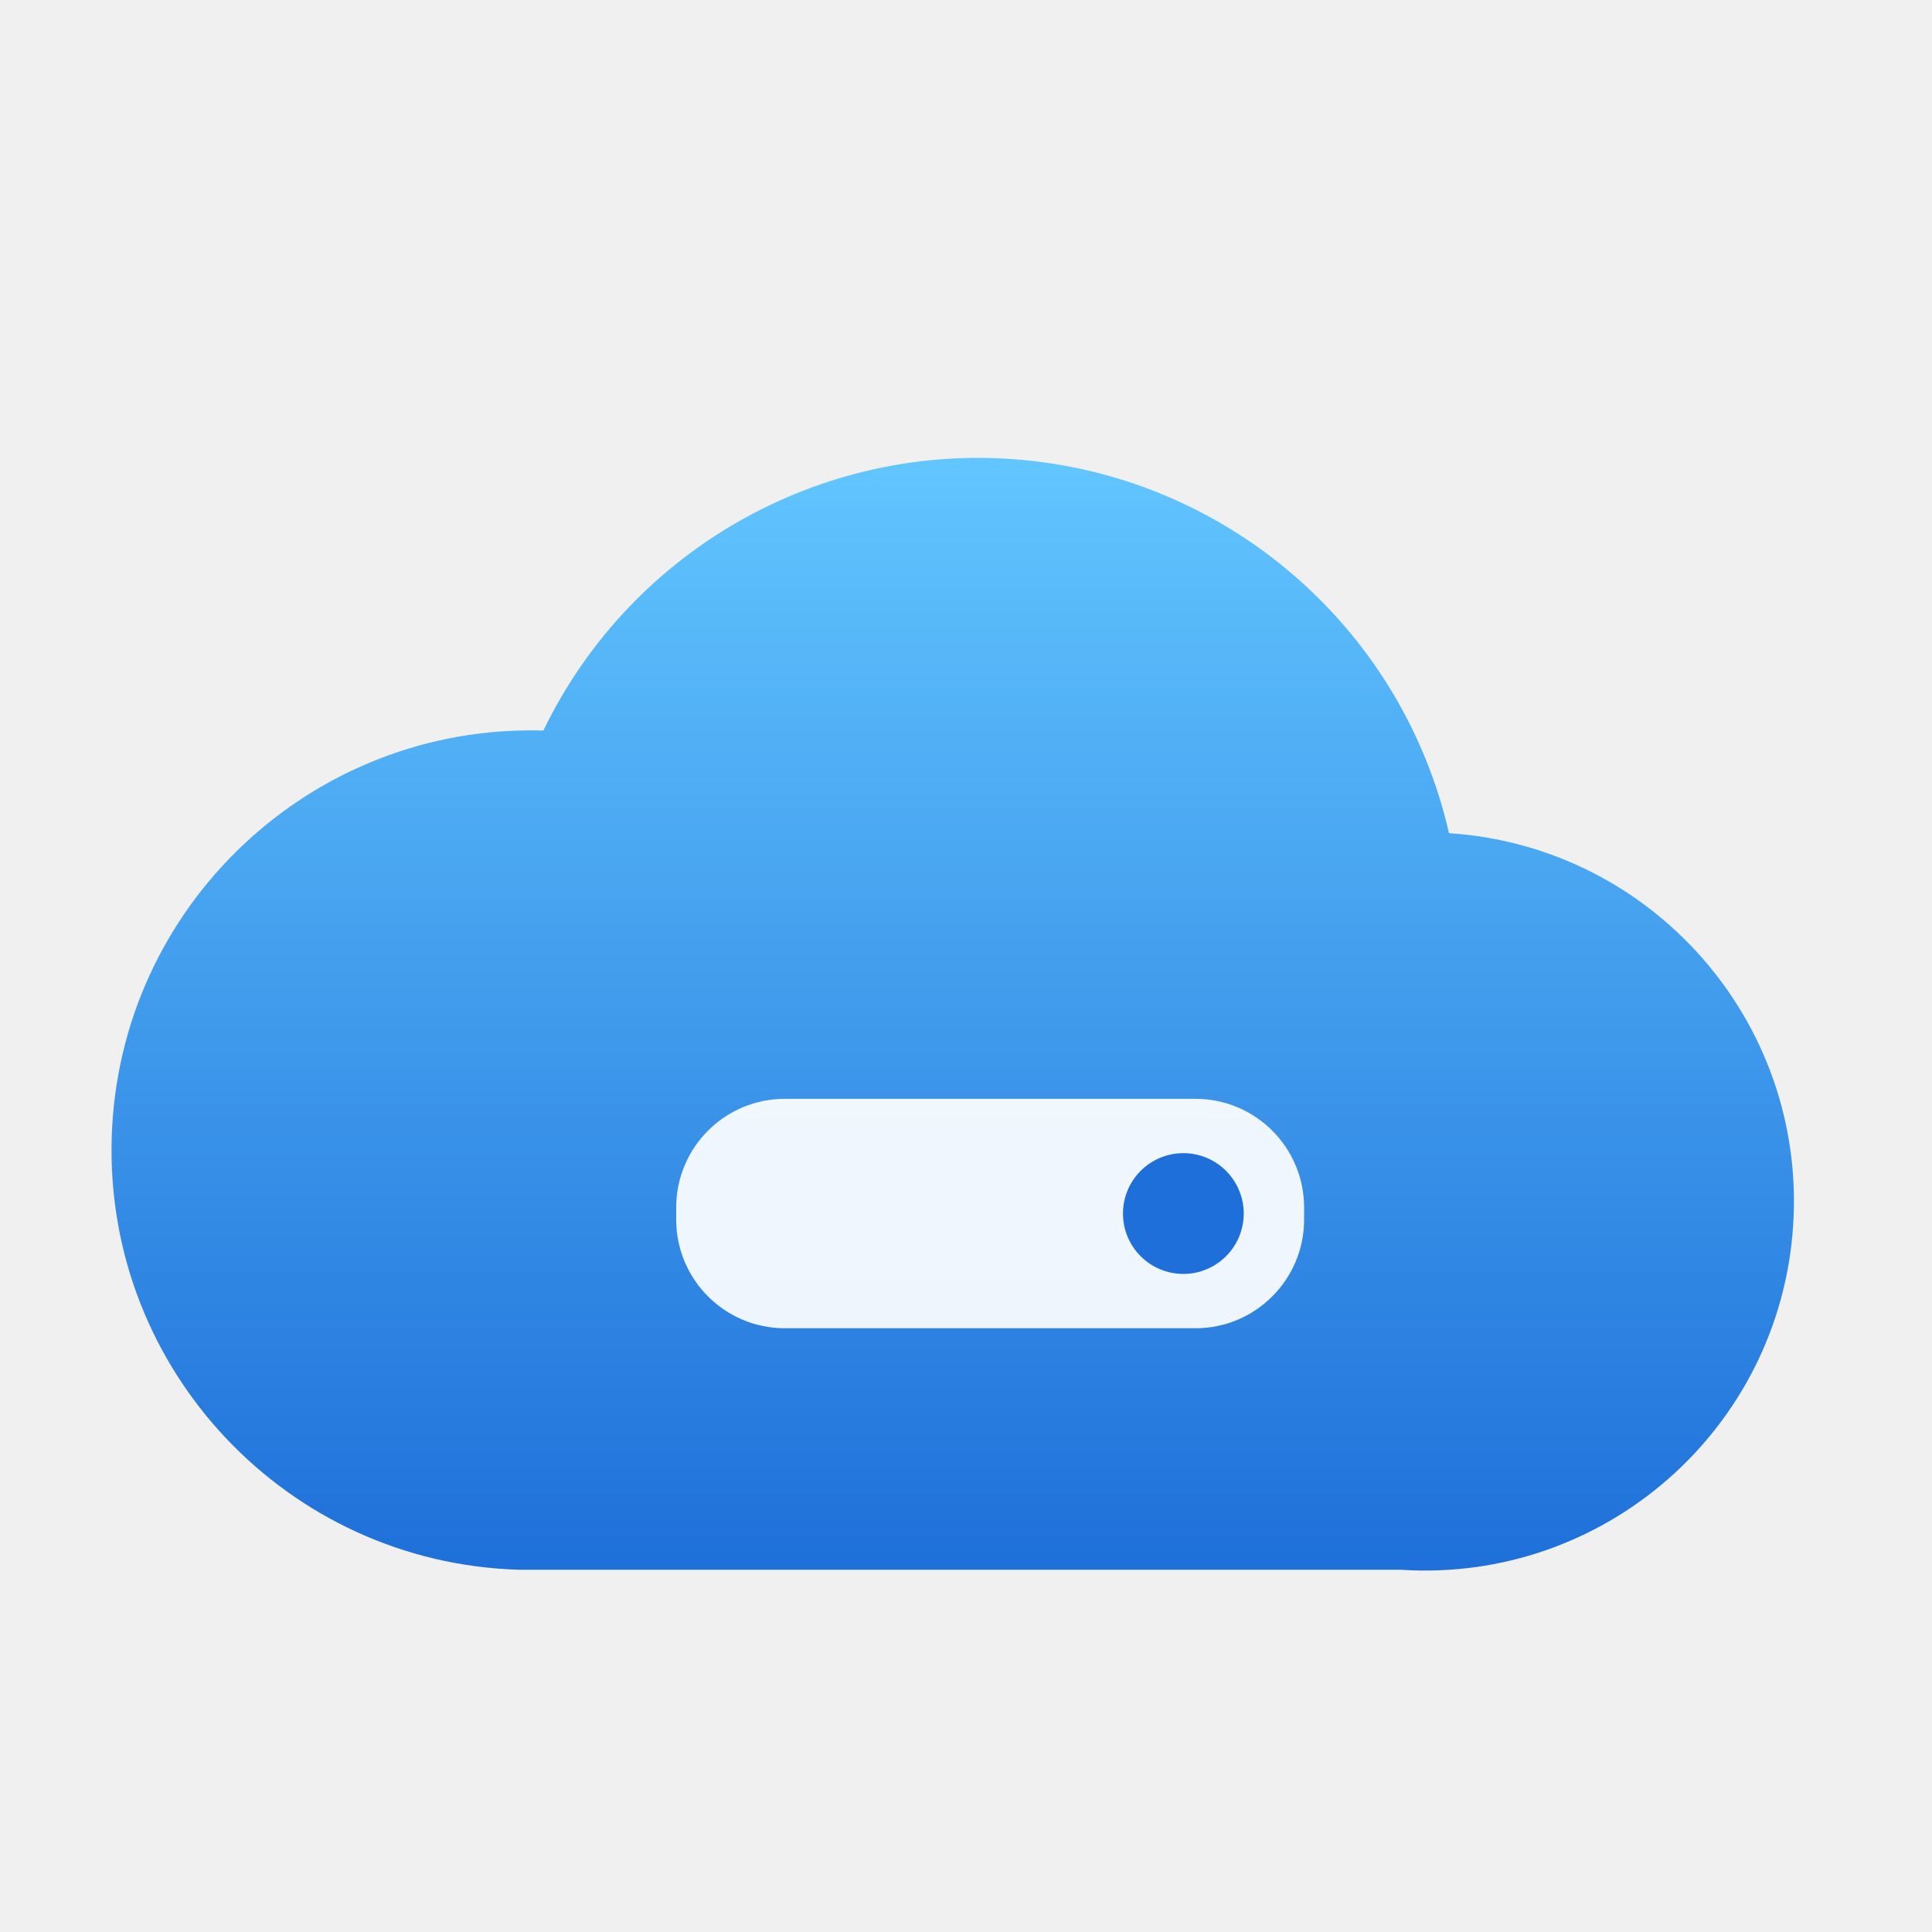
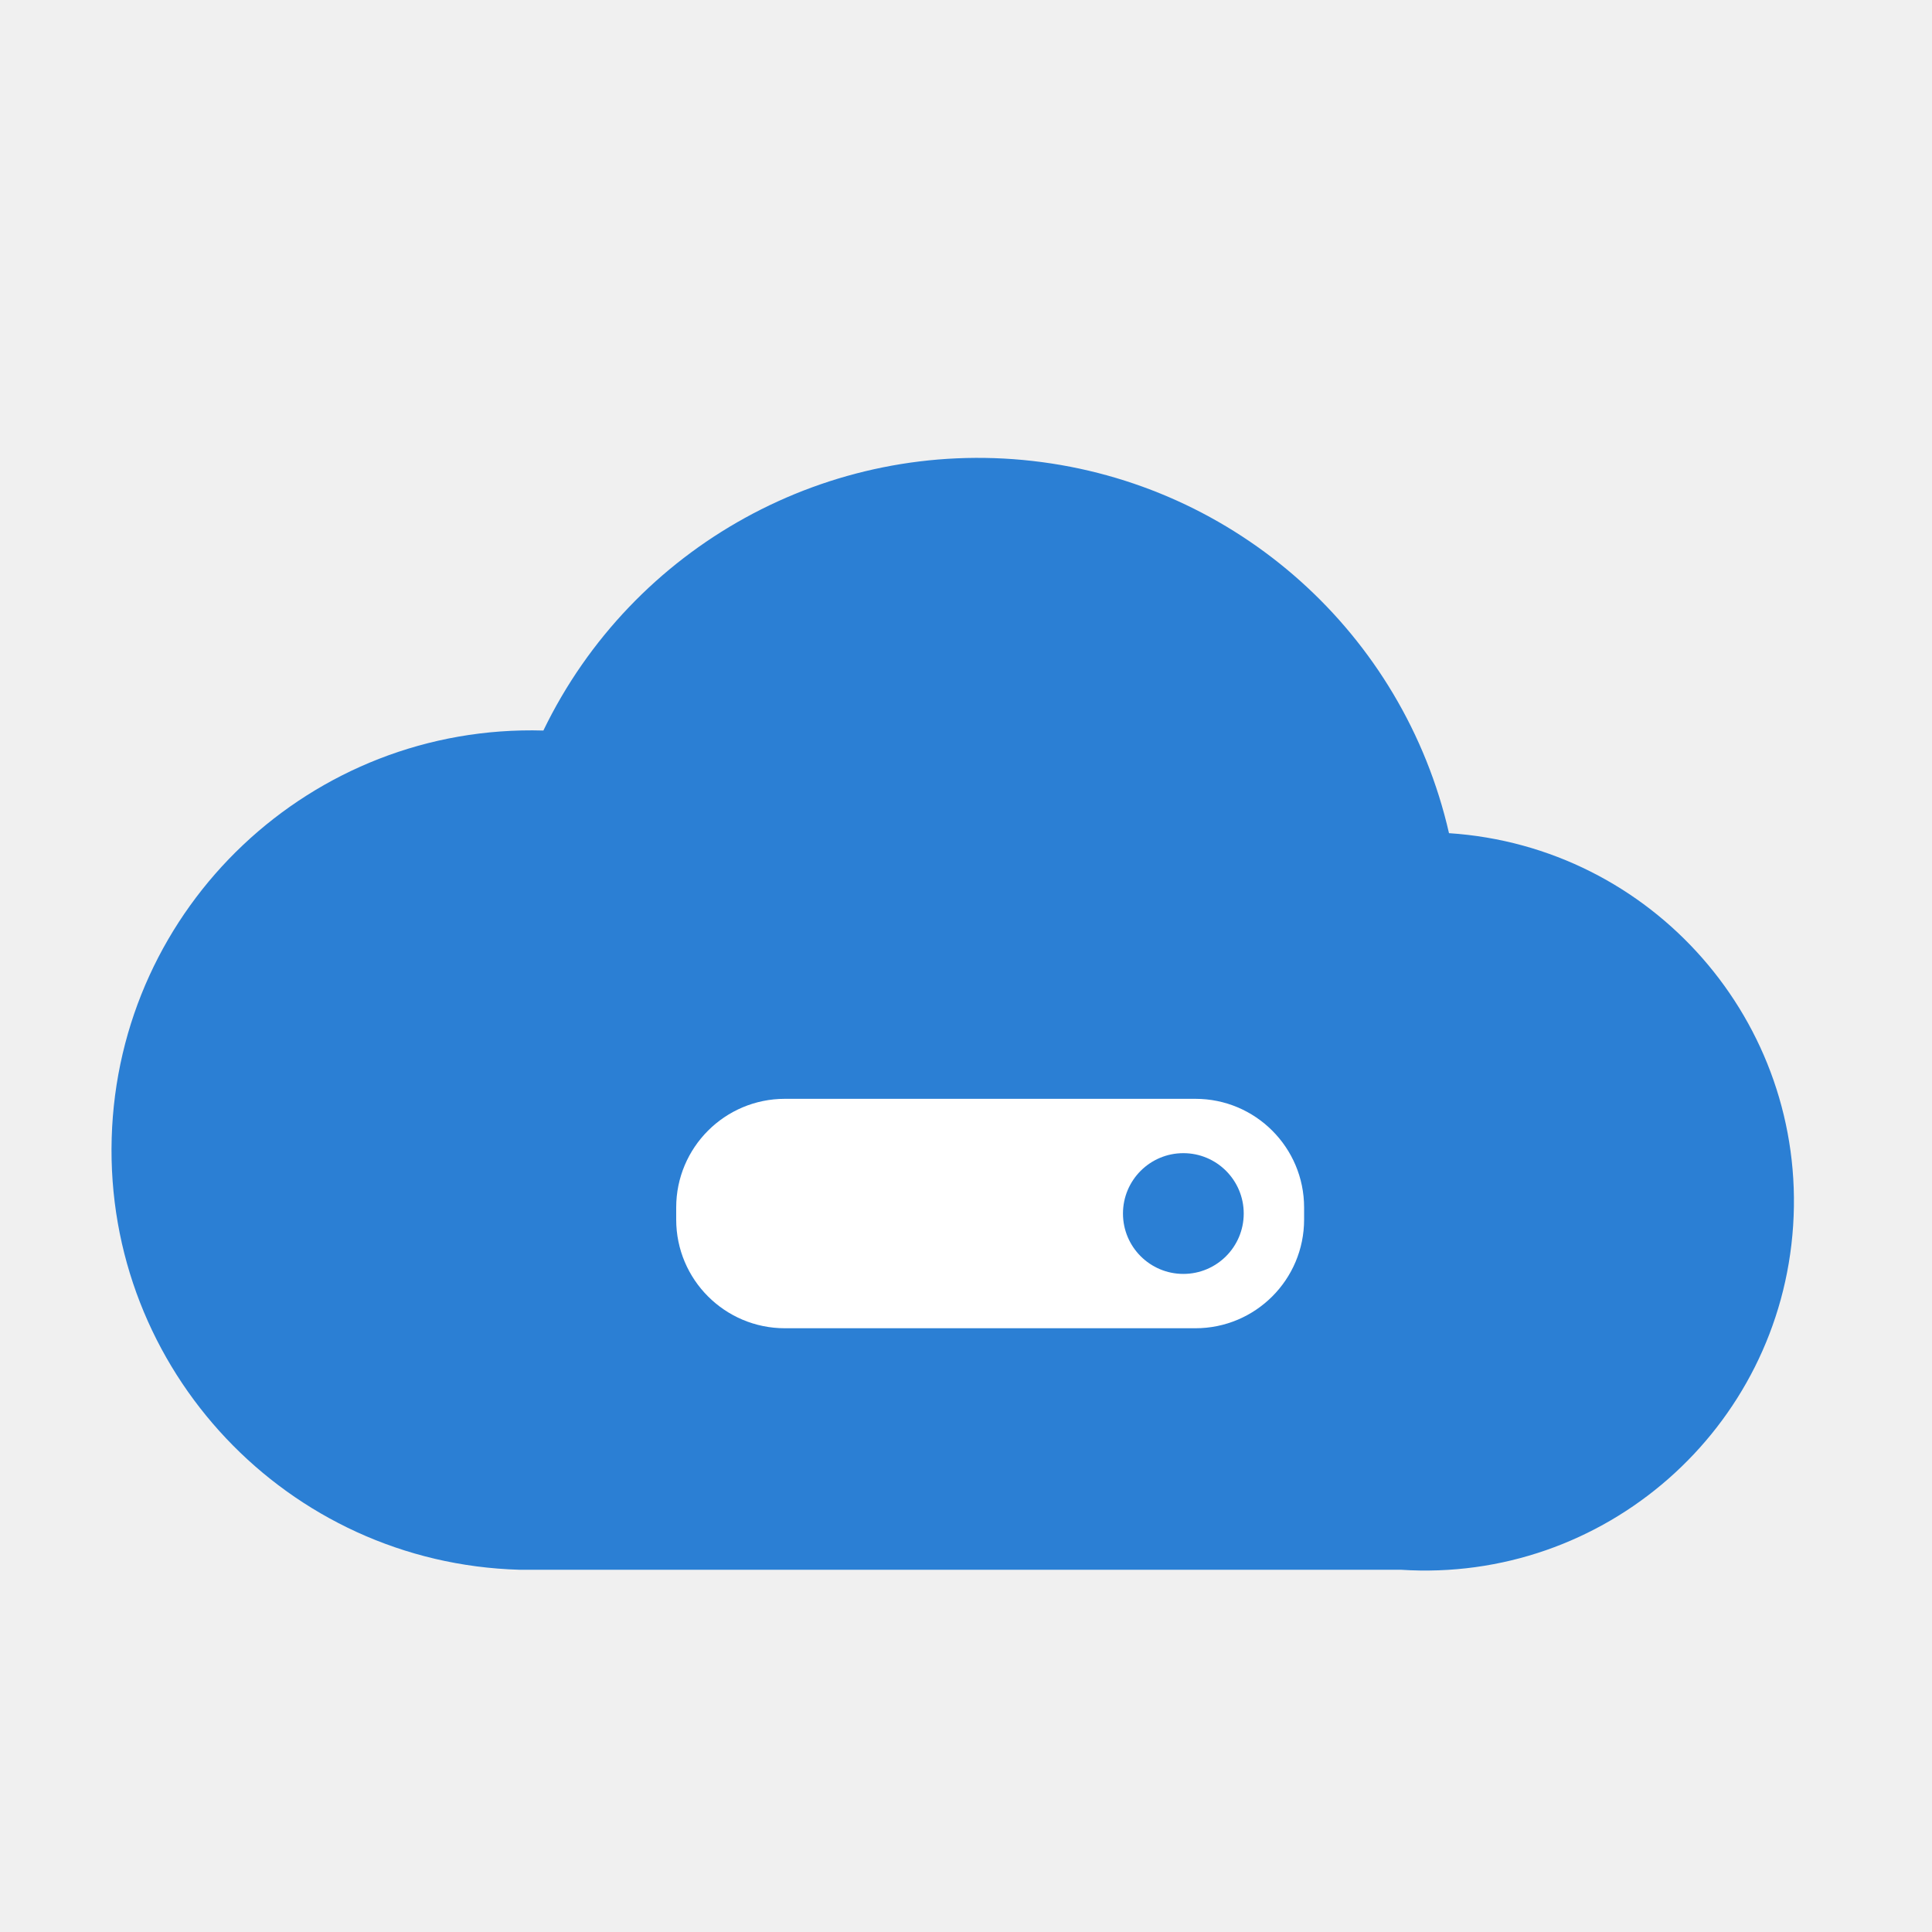
<svg xmlns="http://www.w3.org/2000/svg" width="16" height="16" viewBox="0 0 16 16">
-   <defs>
-     <linearGradient id="sky" x1="0" y1="0" x2="0" y2="1">
-       <stop offset="0" stop-color="#62c6ff" />
-       <stop offset="1" stop-color="#1e6fd9" />
-     </linearGradient>
-   </defs>
-   <path d="M 4.3,13 H 11.6 A 3,3 0 0 0 12,6.9 A 4,4 0 0 0 4.5,6.05 A 3.4,3.4 0 0 0 4.3,13 Z" fill="url(#sky)" />
-   <rect x="5.6" y="9.1" width="5.2" height="1.9" rx="0.9" fill="#ffffff" opacity="0.92" />
-   <circle cx="9.8" cy="10.05" r="0.5" fill="#1e6fd9" />
+   <path d="M 4.3,13 H 11.6 A 3,3 0 0 0 12,6.9 A 4,4 0 0 0 4.5,6.05 A 3.4,3.4 0 0 0 4.3,13 Z" fill="#2b7fd4" />
+   <rect x="5.6" y="9.1" width="5.2" height="1.9" rx="0.9" fill="#ffffff" />
+   <circle cx="9.8" cy="10.05" r="0.5" fill="#2b7fd4" />
</svg>
